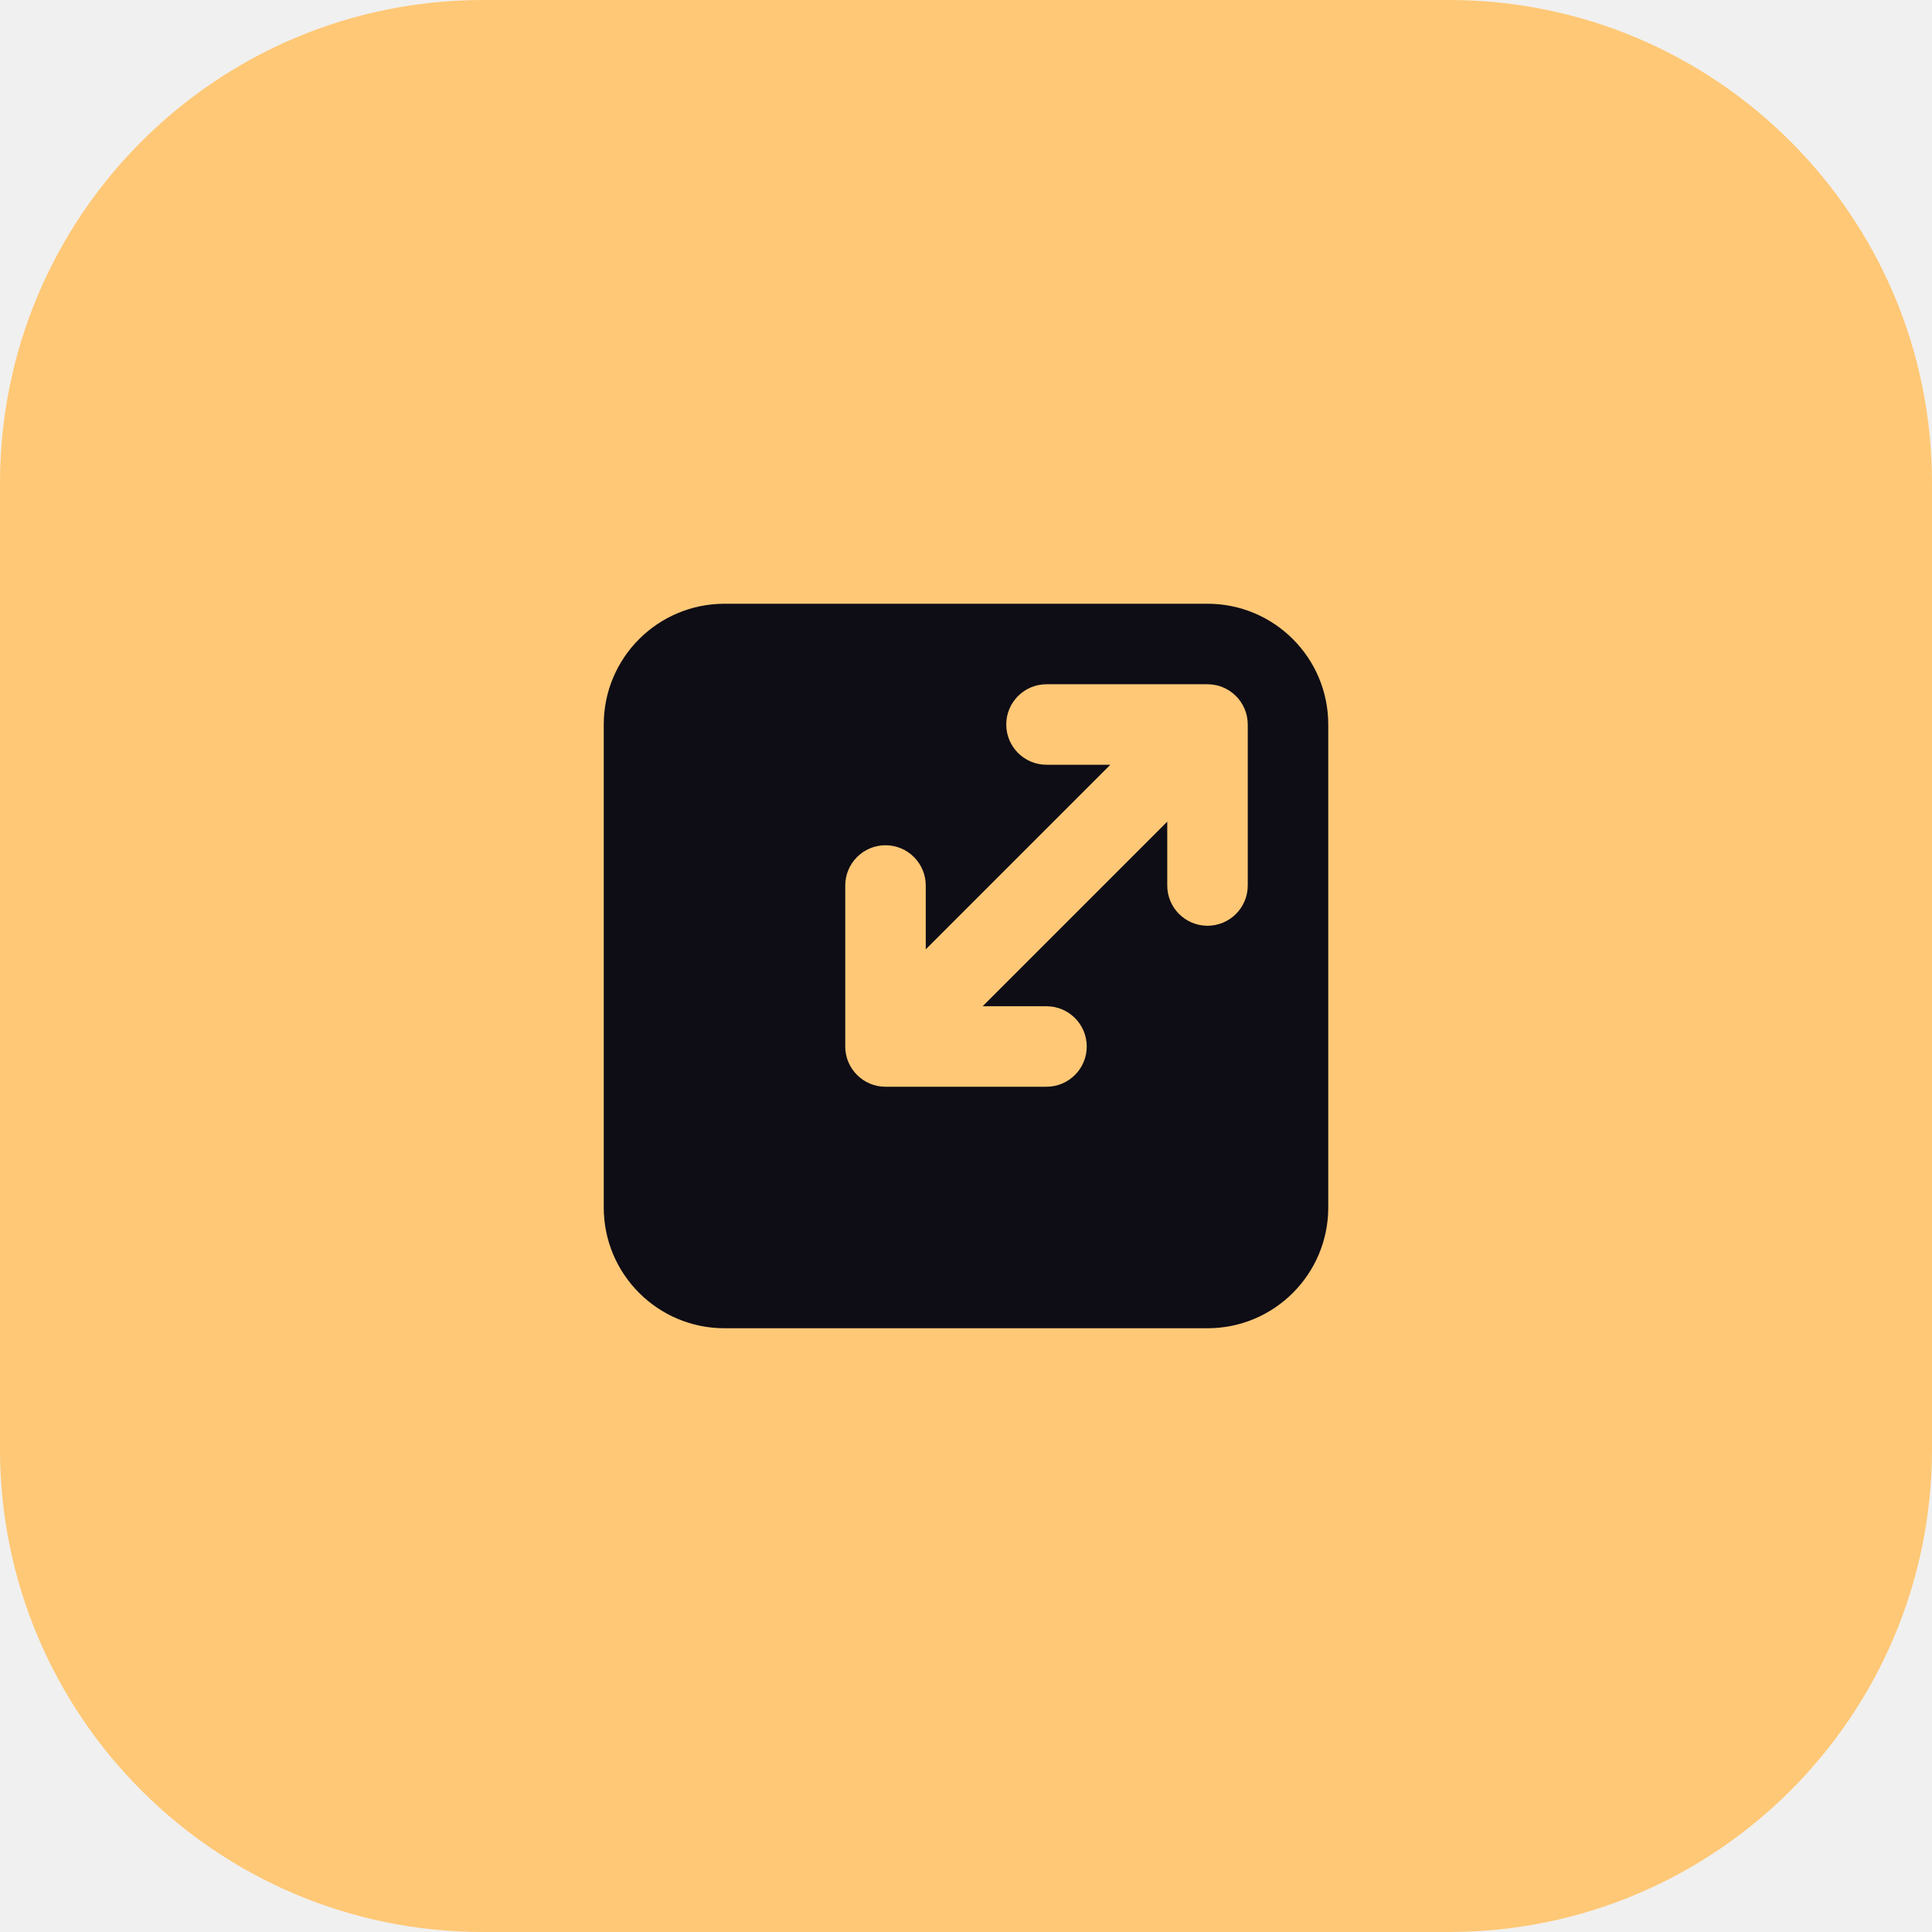
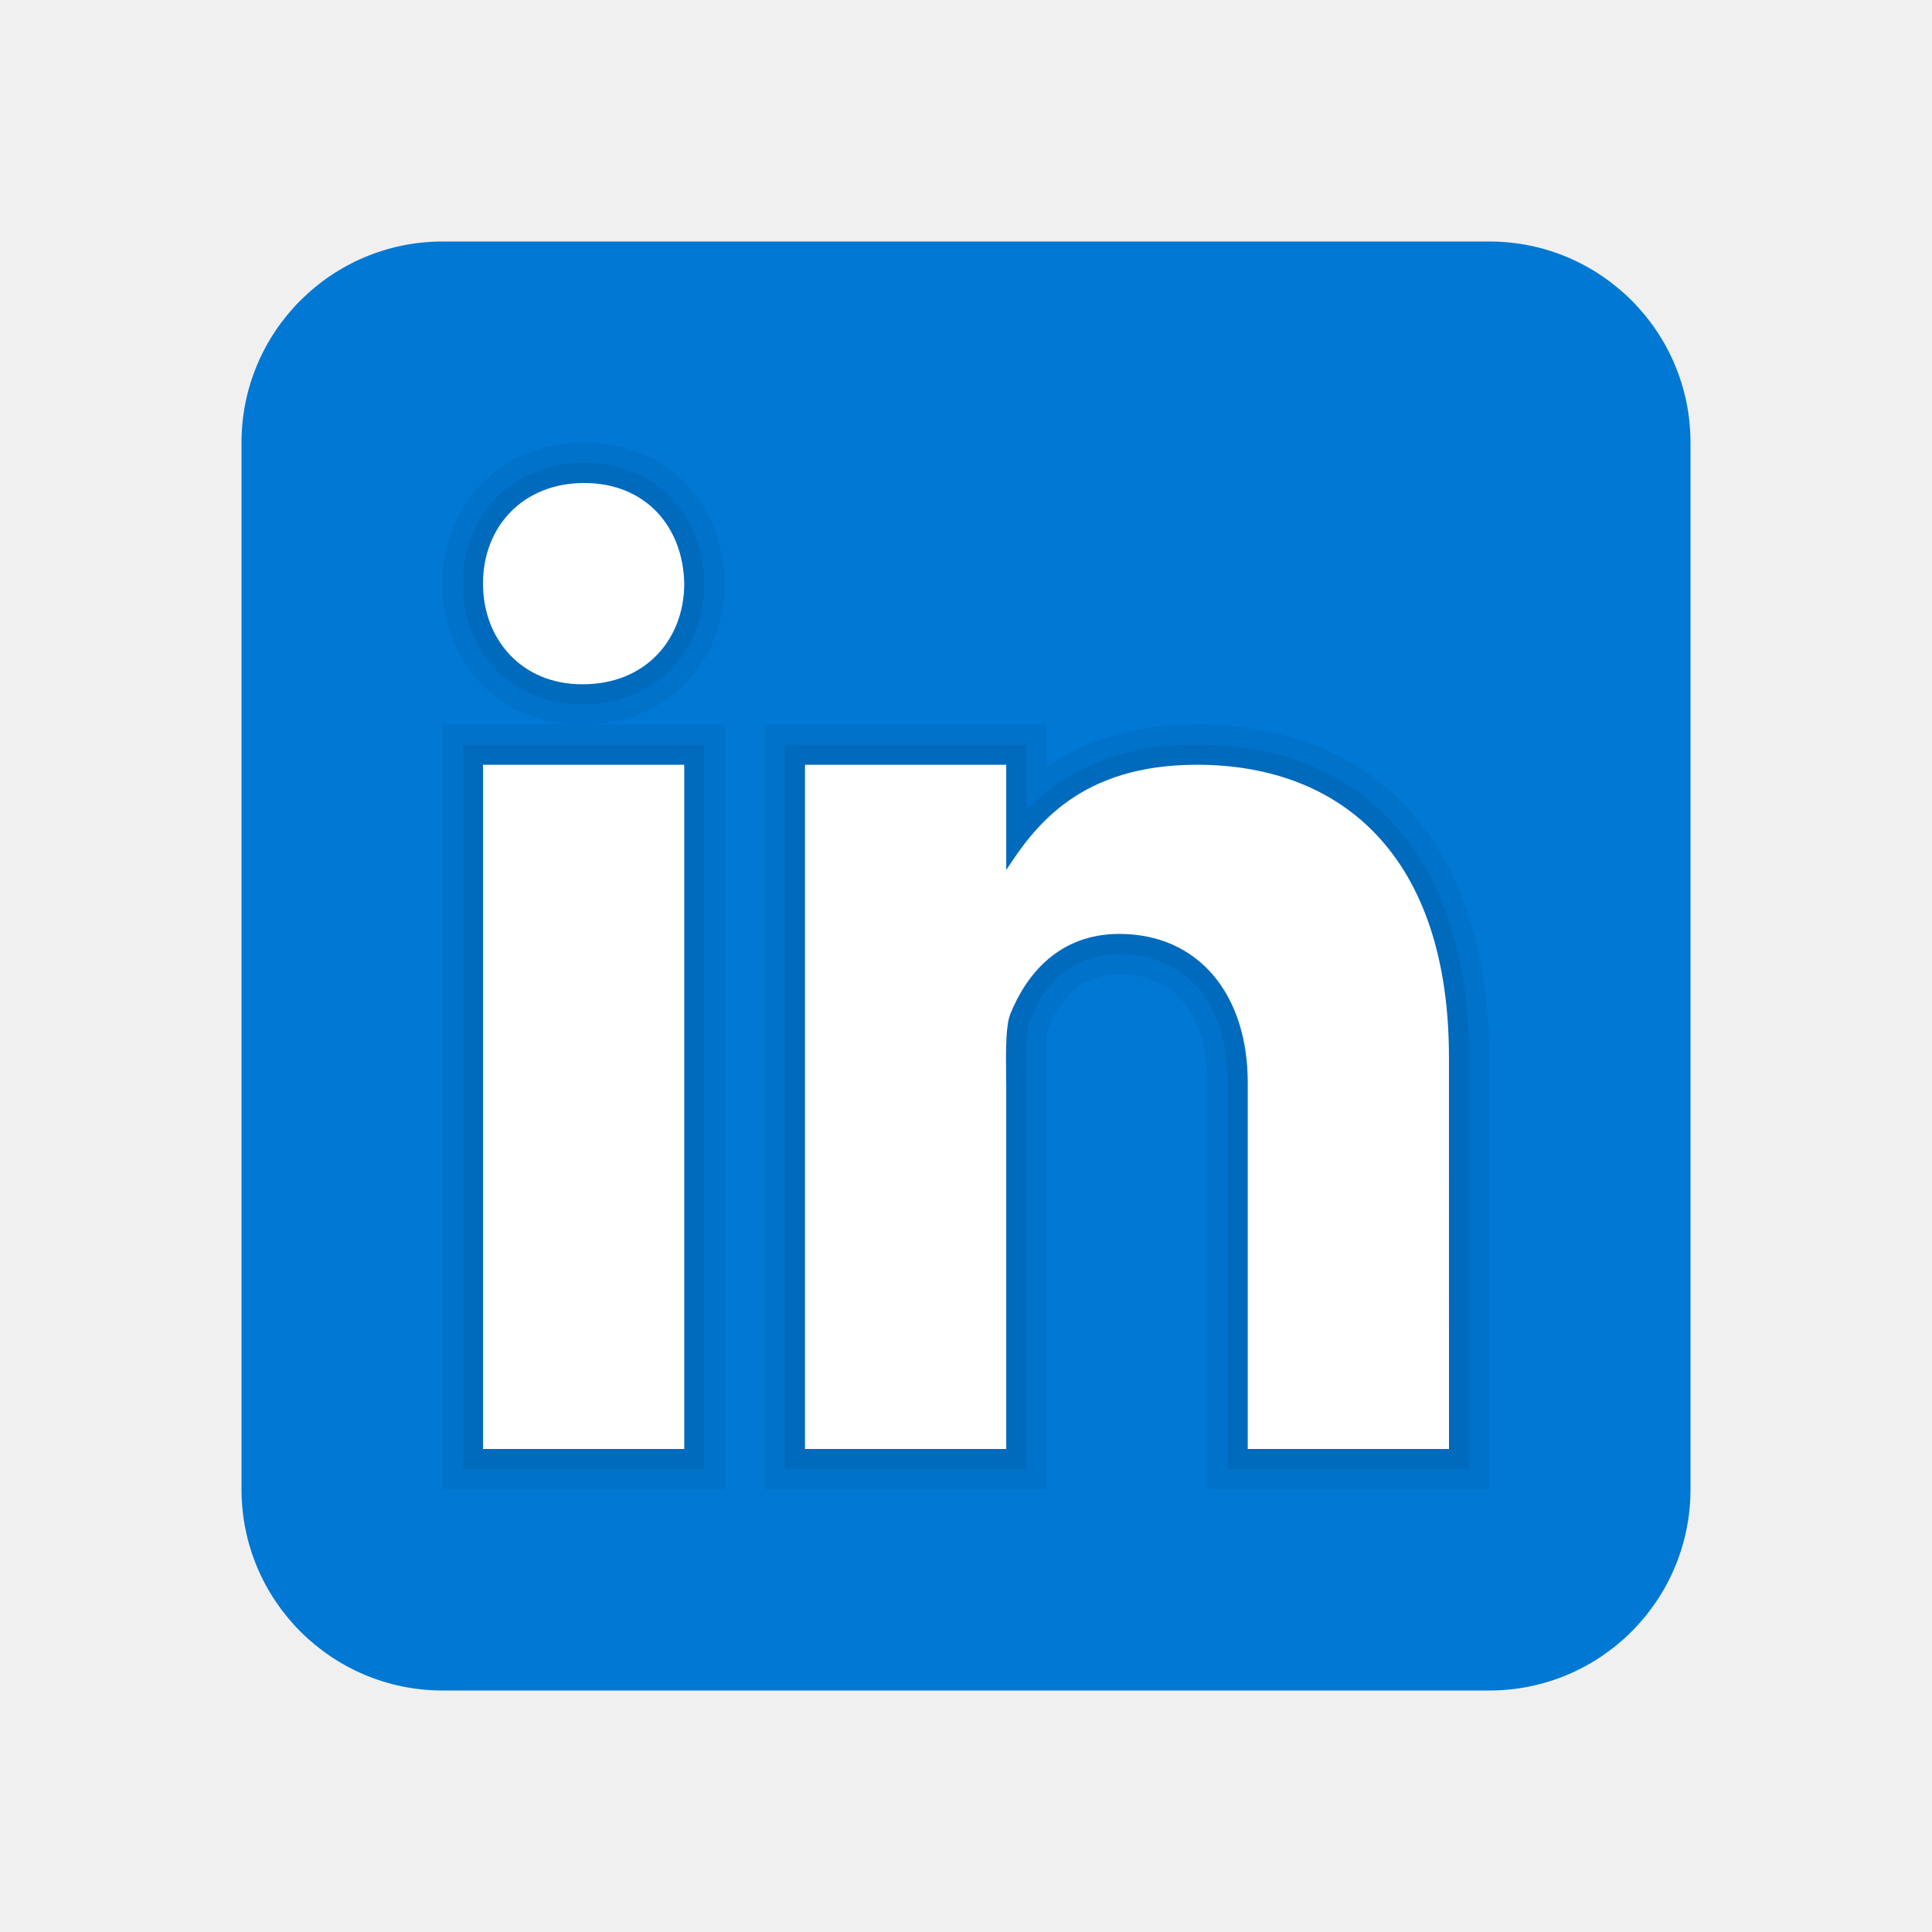
- <svg xmlns="http://www.w3.org/2000/svg" width="48" height="48" viewBox="0 0 48 48" fill="none">
-   <rect width="48" height="48" rx="12" fill="#FFC876" />
-   <path fill-rule="evenodd" clip-rule="evenodd" d="M30 33H18C16.343 33 15 31.657 15 30V18C15 16.343 16.343 15 18 15H30C31.657 15 33 16.343 33 18V30C33 31.657 31.657 33 30 33ZM29 20.414L24.414 25H26C26.552 25 27 25.448 27 26C27 26.552 26.552 27 26 27H22C21.448 27 21 26.552 21 26V22C21 21.448 21.448 21 22 21C22.552 21 23 21.448 23 22V23.586L27.586 19H26C25.448 19 25 18.552 25 18C25 17.448 25.448 17 26 17H30C30.552 17 31 17.448 31 18V22C31 22.552 30.552 23 30 23C29.448 23 29 22.552 29 22V20.414Z" fill="#0E0C15" />
+ <svg xmlns="http://www.w3.org/2000/svg" viewBox="0 0 48 48" width="48px" height="48px">
+   <path fill="#0078d4" d="M42,37c0,2.762-2.238,5-5,5H11c-2.761,0-5-2.238-5-5V11c0-2.762,2.239-5,5-5h26c2.762,0,5,2.238,5,5 V37z" />
+   <path d="M30,37V26.901c0-1.689-0.819-2.698-2.192-2.698c-0.815,0-1.414,0.459-1.779,1.364 c-0.017,0.064-0.041,0.325-0.031,1.114L26,37h-7V18h7v1.061C27.022,18.356,28.275,18,29.738,18c4.547,0,7.261,3.093,7.261,8.274 L37,37H30z M11,37V18h3.457C12.454,18,11,16.528,11,14.499C11,12.472,12.478,11,14.514,11c2.012,0,3.445,1.431,3.486,3.479 C18,16.523,16.521,18,14.485,18H18v19H11z" opacity=".05" />
+   <path d="M30.5,36.5v-9.599c0-1.973-1.031-3.198-2.692-3.198c-1.295,0-1.935,0.912-2.243,1.677 c-0.082,0.199-0.071,0.989-0.067,1.326L25.5,36.5h-6v-18h6v1.638c0.795-0.823,2.075-1.638,4.238-1.638 c4.233,0,6.761,2.906,6.761,7.774L36.5,36.5H30.5z M11.5,36.5v-18h6v18H11.5z M14.457,17.5c-1.713,0-2.957-1.262-2.957-3.001 c0-1.738,1.268-2.999,3.014-2.999c1.724,0,2.951,1.229,2.986,2.989c0,1.749-1.268,3.011-3.015,3.011H14.457z" opacity=".07" />
+   <path fill="#fff" d="M12,19h5v17h-5V19z M14.485,17h-0.028C12.965,17,12,15.888,12,14.499C12,13.08,12.995,12,14.514,12 c1.521,0,2.458,1.08,2.486,2.499C17,15.887,16.035,17,14.485,17z M36,36h-5v-9.099c0-2.198-1.225-3.698-3.192-3.698 c-1.501,0-2.313,1.012-2.707,1.99C24.957,25.543,25,26.511,25,27v9h-5V19h5v2.616C25.721,20.5,26.85,19,29.738,19 c3.578,0,6.261,2.25,6.261,7.274L36,36L36,36z" />
</svg>
